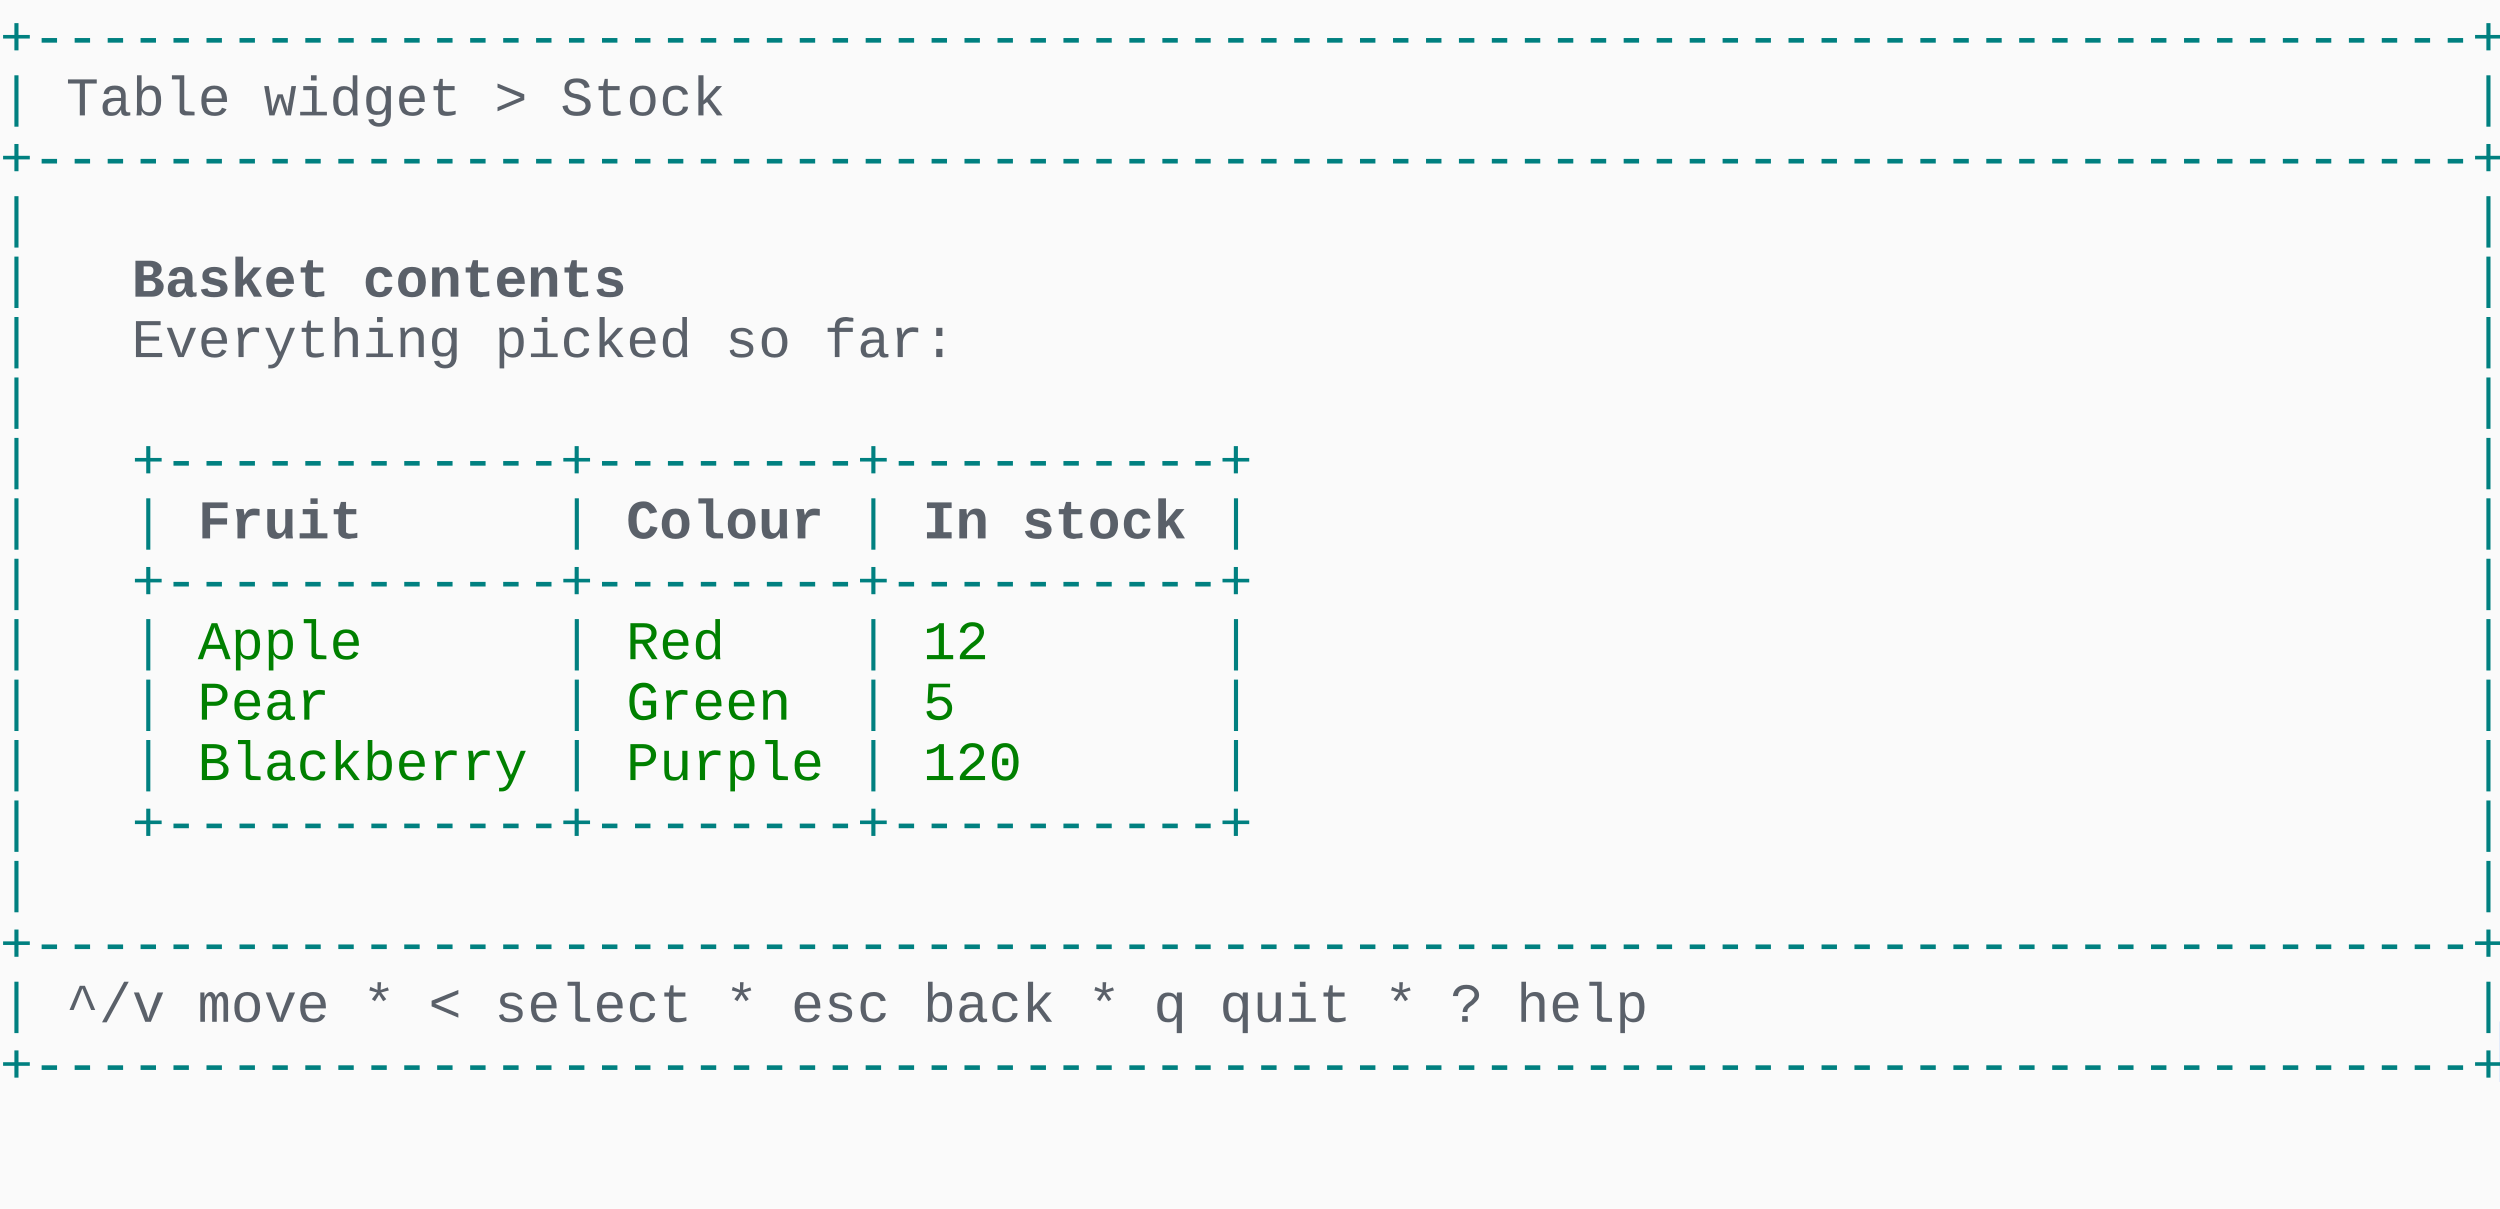
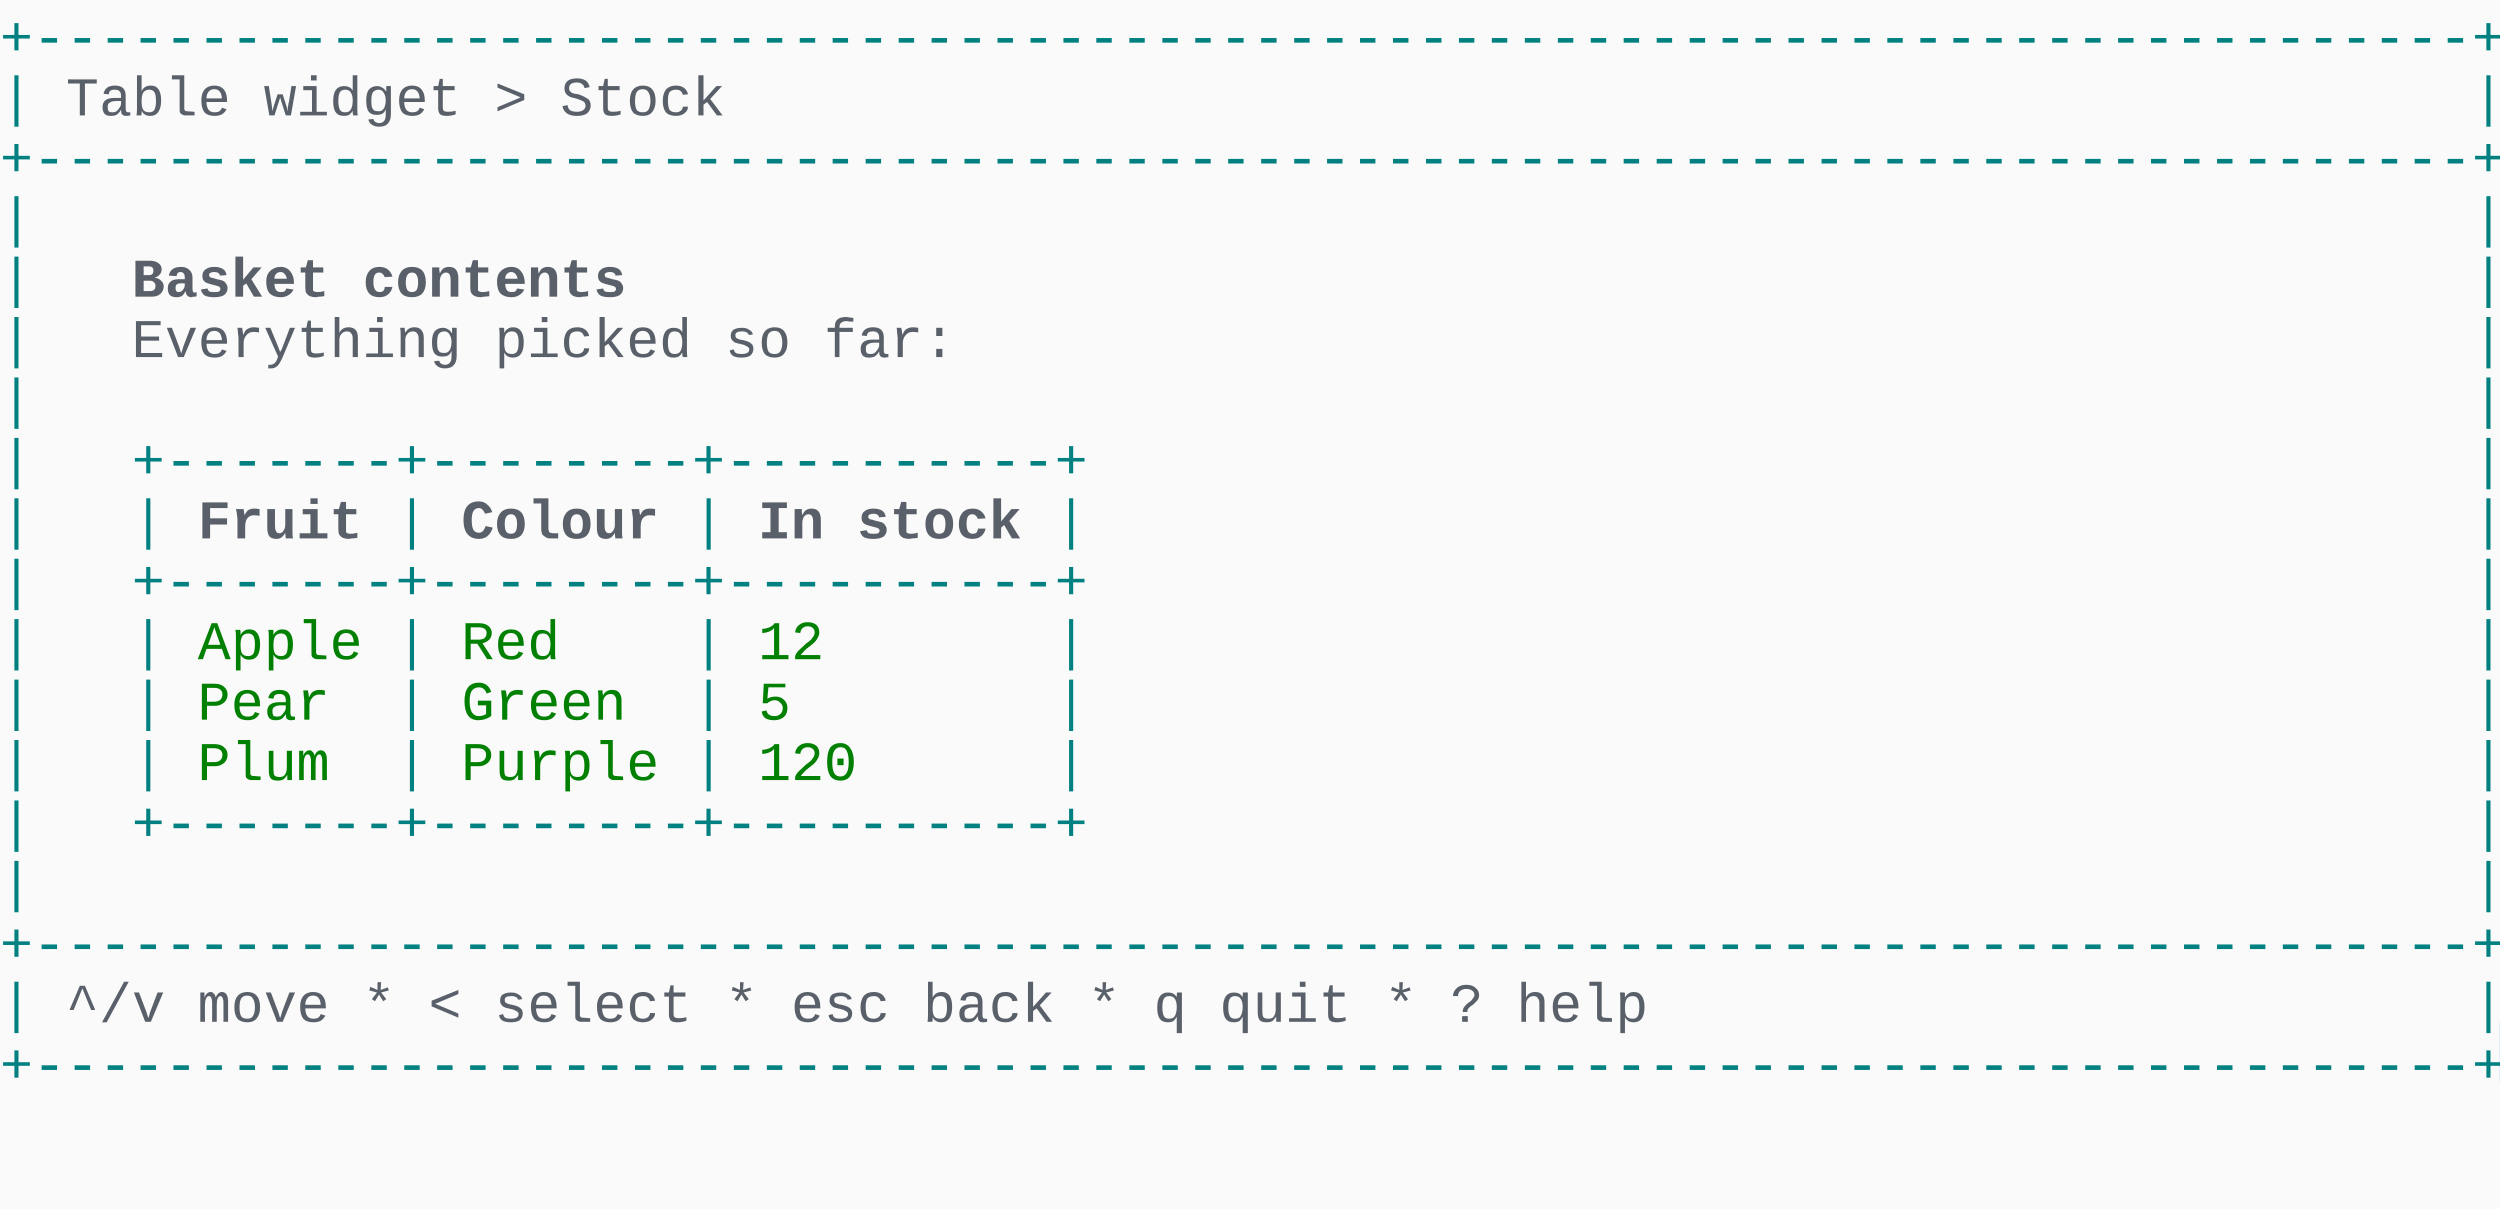
<svg xmlns="http://www.w3.org/2000/svg" xmlns:xlink="http://www.w3.org/1999/xlink" width="760" height="367.4">
  <rect width="760" height="367.4" rx="0" ry="0" class="a" />
  <svg height="367.4" viewBox="0 0 76 36.74" width="760">
    <style>.a{fill:rgb(250,250,250)}.b{font-family:Consolas,"Courier New",Courier,"Liberation Mono",monospace}.c{fill:rgb(0,128,128);white-space:pre}.d{fill:transparent}.e{fill:rgb(82,139,255)}.f{fill:rgb(90,96,105);white-space:pre}.g{fill:rgb(90,96,105);font-weight:bold;white-space:pre}.h{fill:rgb(0,128,0);white-space:pre}</style>
    <g font-family="Consolas, &quot;Courier New&quot;, Courier, &quot;Liberation Mono&quot;, monospace" font-size="1.67" class="b">
      <defs>
        <symbol id="1">
          <text x="0" y="1.67" class="c" textLength="76.152" lengthAdjust="spacingAndGlyphs">+--------------------------------------------------------------------------+</text>
        </symbol>
        <symbol id="2">
          <text x="0" y="1.67" class="c" textLength="1.002" lengthAdjust="spacingAndGlyphs">|</text>
          <text x="75.15" y="1.67" class="c" textLength="1.002" lengthAdjust="spacingAndGlyphs">|</text>
        </symbol>
        <symbol id="3">
          <text x="0" y="1.67" class="c" textLength="1.002" lengthAdjust="spacingAndGlyphs">|</text>
-           <text x="4.008" y="1.67" class="c" textLength="34.068" lengthAdjust="spacingAndGlyphs">+------------+--------+----------+</text>
+           <text x="4.008" y="1.67" class="c" textLength="29.058" lengthAdjust="spacingAndGlyphs">+-------+--------+----------+</text>
          <text x="75.15" y="1.67" class="c" textLength="1.002" lengthAdjust="spacingAndGlyphs">|</text>
        </symbol>
        <symbol id="a">
          <rect height="20" width="76" x="0" y="0" class="d" />
        </symbol>
        <symbol id="b">
          <rect height="1.837" width="1.102" class="e" />
        </symbol>
      </defs>
      <rect height="36.74" width="76" class="a" />
      <svg x="0" y="0" width="76">
        <svg x="0">
          <use xlink:href="#a" />
          <use xlink:href="#b" x="75.996" y="31.054" />
          <use xlink:href="#1" y="0" />
          <text x="0" y="3.507" class="c" textLength="1.002" lengthAdjust="spacingAndGlyphs">|</text>
          <text x="2.004" y="3.507" class="f" textLength="5.01" lengthAdjust="spacingAndGlyphs">Table</text>
          <text x="8.016" y="3.507" class="f" textLength="6.012" lengthAdjust="spacingAndGlyphs">widget</text>
          <text x="15.03" y="3.507" class="f" textLength="1.002" lengthAdjust="spacingAndGlyphs">&gt;</text>
          <text x="17.034" y="3.507" class="f" textLength="5.01" lengthAdjust="spacingAndGlyphs">Stock</text>
          <text x="75.15" y="3.507" class="c" textLength="1.002" lengthAdjust="spacingAndGlyphs">|</text>
          <use xlink:href="#1" y="3.674" />
          <use xlink:href="#2" y="5.511" />
          <text x="0" y="9.018" class="c" textLength="1.002" lengthAdjust="spacingAndGlyphs">|</text>
          <text x="4.008" y="9.018" class="g" textLength="6.012" lengthAdjust="spacingAndGlyphs">Basket</text>
          <text x="11.022" y="9.018" class="g" textLength="8.016" lengthAdjust="spacingAndGlyphs">contents</text>
          <text x="75.15" y="9.018" class="c" textLength="1.002" lengthAdjust="spacingAndGlyphs">|</text>
          <text x="0" y="10.855" class="c" textLength="1.002" lengthAdjust="spacingAndGlyphs">|</text>
          <text x="4.008" y="10.855" class="f" textLength="10.02" lengthAdjust="spacingAndGlyphs">Everything</text>
          <text x="15.03" y="10.855" class="f" textLength="6.012" lengthAdjust="spacingAndGlyphs">picked</text>
          <text x="22.044" y="10.855" class="f" textLength="2.004" lengthAdjust="spacingAndGlyphs">so</text>
          <text x="25.05" y="10.855" class="f" textLength="4.008" lengthAdjust="spacingAndGlyphs">far:</text>
          <text x="75.15" y="10.855" class="c" textLength="1.002" lengthAdjust="spacingAndGlyphs">|</text>
          <use xlink:href="#2" y="11.022" />
          <use xlink:href="#3" y="12.859" />
          <text x="0" y="16.366" class="c" textLength="1.002" lengthAdjust="spacingAndGlyphs">|</text>
          <text x="4.008" y="16.366" class="c" textLength="1.002" lengthAdjust="spacingAndGlyphs">|</text>
          <text x="6.012" y="16.366" class="g" textLength="5.01" lengthAdjust="spacingAndGlyphs">Fruit</text>
-           <text x="17.034" y="16.366" class="c" textLength="1.002" lengthAdjust="spacingAndGlyphs">|</text>
-           <text x="19.038" y="16.366" class="g" textLength="6.012" lengthAdjust="spacingAndGlyphs">Colour</text>
-           <text x="26.052" y="16.366" class="c" textLength="1.002" lengthAdjust="spacingAndGlyphs">|</text>
-           <text x="28.056" y="16.366" class="g" textLength="2.004" lengthAdjust="spacingAndGlyphs">In</text>
-           <text x="31.062" y="16.366" class="g" textLength="5.01" lengthAdjust="spacingAndGlyphs">stock</text>
-           <text x="37.074" y="16.366" class="c" textLength="1.002" lengthAdjust="spacingAndGlyphs">|</text>
+           <text x="12.024" y="16.366" class="c" textLength="1.002" lengthAdjust="spacingAndGlyphs">|</text>
+           <text x="14.028" y="16.366" class="g" textLength="6.012" lengthAdjust="spacingAndGlyphs">Colour</text>
+           <text x="21.042" y="16.366" class="c" textLength="1.002" lengthAdjust="spacingAndGlyphs">|</text>
+           <text x="23.046" y="16.366" class="g" textLength="2.004" lengthAdjust="spacingAndGlyphs">In</text>
+           <text x="26.052" y="16.366" class="g" textLength="5.01" lengthAdjust="spacingAndGlyphs">stock</text>
+           <text x="32.064" y="16.366" class="c" textLength="1.002" lengthAdjust="spacingAndGlyphs">|</text>
          <text x="75.15" y="16.366" class="c" textLength="1.002" lengthAdjust="spacingAndGlyphs">|</text>
          <use xlink:href="#3" y="16.533" />
          <text x="0" y="20.04" class="c" textLength="1.002" lengthAdjust="spacingAndGlyphs">|</text>
          <text x="4.008" y="20.04" class="c" textLength="1.002" lengthAdjust="spacingAndGlyphs">|</text>
          <text x="6.012" y="20.04" class="h" textLength="5.01" lengthAdjust="spacingAndGlyphs">Apple</text>
-           <text x="17.034" y="20.04" class="c" textLength="1.002" lengthAdjust="spacingAndGlyphs">|</text>
-           <text x="19.038" y="20.04" class="h" textLength="3.006" lengthAdjust="spacingAndGlyphs">Red</text>
-           <text x="26.052" y="20.04" class="c" textLength="1.002" lengthAdjust="spacingAndGlyphs">|</text>
-           <text x="28.056" y="20.04" class="h" textLength="2.004" lengthAdjust="spacingAndGlyphs">12</text>
-           <text x="37.074" y="20.04" class="c" textLength="1.002" lengthAdjust="spacingAndGlyphs">|</text>
+           <text x="12.024" y="20.04" class="c" textLength="1.002" lengthAdjust="spacingAndGlyphs">|</text>
+           <text x="14.028" y="20.04" class="h" textLength="3.006" lengthAdjust="spacingAndGlyphs">Red</text>
+           <text x="21.042" y="20.04" class="c" textLength="1.002" lengthAdjust="spacingAndGlyphs">|</text>
+           <text x="23.046" y="20.04" class="h" textLength="2.004" lengthAdjust="spacingAndGlyphs">12</text>
+           <text x="32.064" y="20.04" class="c" textLength="1.002" lengthAdjust="spacingAndGlyphs">|</text>
          <text x="75.15" y="20.04" class="c" textLength="1.002" lengthAdjust="spacingAndGlyphs">|</text>
          <text x="0" y="21.877" class="c" textLength="1.002" lengthAdjust="spacingAndGlyphs">|</text>
          <text x="4.008" y="21.877" class="c" textLength="1.002" lengthAdjust="spacingAndGlyphs">|</text>
          <text x="6.012" y="21.877" class="h" textLength="4.008" lengthAdjust="spacingAndGlyphs">Pear</text>
-           <text x="17.034" y="21.877" class="c" textLength="1.002" lengthAdjust="spacingAndGlyphs">|</text>
-           <text x="19.038" y="21.877" class="h" textLength="5.01" lengthAdjust="spacingAndGlyphs">Green</text>
-           <text x="26.052" y="21.877" class="c" textLength="1.002" lengthAdjust="spacingAndGlyphs">|</text>
-           <text x="28.056" y="21.877" class="h" textLength="1.002" lengthAdjust="spacingAndGlyphs">5</text>
-           <text x="37.074" y="21.877" class="c" textLength="1.002" lengthAdjust="spacingAndGlyphs">|</text>
+           <text x="12.024" y="21.877" class="c" textLength="1.002" lengthAdjust="spacingAndGlyphs">|</text>
+           <text x="14.028" y="21.877" class="h" textLength="5.01" lengthAdjust="spacingAndGlyphs">Green</text>
+           <text x="21.042" y="21.877" class="c" textLength="1.002" lengthAdjust="spacingAndGlyphs">|</text>
+           <text x="23.046" y="21.877" class="h" textLength="1.002" lengthAdjust="spacingAndGlyphs">5</text>
+           <text x="32.064" y="21.877" class="c" textLength="1.002" lengthAdjust="spacingAndGlyphs">|</text>
          <text x="75.15" y="21.877" class="c" textLength="1.002" lengthAdjust="spacingAndGlyphs">|</text>
          <text x="0" y="23.714" class="c" textLength="1.002" lengthAdjust="spacingAndGlyphs">|</text>
          <text x="4.008" y="23.714" class="c" textLength="1.002" lengthAdjust="spacingAndGlyphs">|</text>
-           <text x="6.012" y="23.714" class="h" textLength="10.02" lengthAdjust="spacingAndGlyphs">Blackberry</text>
-           <text x="17.034" y="23.714" class="c" textLength="1.002" lengthAdjust="spacingAndGlyphs">|</text>
-           <text x="19.038" y="23.714" class="h" textLength="6.012" lengthAdjust="spacingAndGlyphs">Purple</text>
-           <text x="26.052" y="23.714" class="c" textLength="1.002" lengthAdjust="spacingAndGlyphs">|</text>
-           <text x="28.056" y="23.714" class="h" textLength="3.006" lengthAdjust="spacingAndGlyphs">120</text>
-           <text x="37.074" y="23.714" class="c" textLength="1.002" lengthAdjust="spacingAndGlyphs">|</text>
+           <text x="6.012" y="23.714" class="h" textLength="4.008" lengthAdjust="spacingAndGlyphs">Plum</text>
+           <text x="12.024" y="23.714" class="c" textLength="1.002" lengthAdjust="spacingAndGlyphs">|</text>
+           <text x="14.028" y="23.714" class="h" textLength="6.012" lengthAdjust="spacingAndGlyphs">Purple</text>
+           <text x="21.042" y="23.714" class="c" textLength="1.002" lengthAdjust="spacingAndGlyphs">|</text>
+           <text x="23.046" y="23.714" class="h" textLength="3.006" lengthAdjust="spacingAndGlyphs">120</text>
+           <text x="32.064" y="23.714" class="c" textLength="1.002" lengthAdjust="spacingAndGlyphs">|</text>
          <text x="75.15" y="23.714" class="c" textLength="1.002" lengthAdjust="spacingAndGlyphs">|</text>
          <use xlink:href="#3" y="23.881" />
          <use xlink:href="#2" y="25.718" />
          <use xlink:href="#1" y="27.555" />
          <text x="0" y="31.062" class="c" textLength="1.002" lengthAdjust="spacingAndGlyphs">|</text>
          <text x="2.004" y="31.062" class="f" textLength="3.006" lengthAdjust="spacingAndGlyphs">^/v</text>
          <text x="6.012" y="31.062" class="f" textLength="4.008" lengthAdjust="spacingAndGlyphs">move</text>
          <text x="11.022" y="31.062" class="f" textLength="1.002" lengthAdjust="spacingAndGlyphs">*</text>
          <text x="13.026" y="31.062" class="f" textLength="1.002" lengthAdjust="spacingAndGlyphs">&lt;</text>
          <text x="15.03" y="31.062" class="f" textLength="6.012" lengthAdjust="spacingAndGlyphs">select</text>
          <text x="22.044" y="31.062" class="f" textLength="1.002" lengthAdjust="spacingAndGlyphs">*</text>
          <text x="24.048" y="31.062" class="f" textLength="3.006" lengthAdjust="spacingAndGlyphs">esc</text>
          <text x="28.056" y="31.062" class="f" textLength="4.008" lengthAdjust="spacingAndGlyphs">back</text>
          <text x="33.066" y="31.062" class="f" textLength="1.002" lengthAdjust="spacingAndGlyphs">*</text>
          <text x="35.07" y="31.062" class="f" textLength="1.002" lengthAdjust="spacingAndGlyphs">q</text>
          <text x="37.074" y="31.062" class="f" textLength="4.008" lengthAdjust="spacingAndGlyphs">quit</text>
          <text x="42.084" y="31.062" class="f" textLength="1.002" lengthAdjust="spacingAndGlyphs">*</text>
          <text x="44.088" y="31.062" class="f" textLength="1.002" lengthAdjust="spacingAndGlyphs">?</text>
          <text x="46.092" y="31.062" class="f" textLength="4.008" lengthAdjust="spacingAndGlyphs">help</text>
          <text x="75.15" y="31.062" class="c" textLength="1.002" lengthAdjust="spacingAndGlyphs">|</text>
          <use xlink:href="#1" y="31.229" />
        </svg>
      </svg>
    </g>
  </svg>
</svg>
